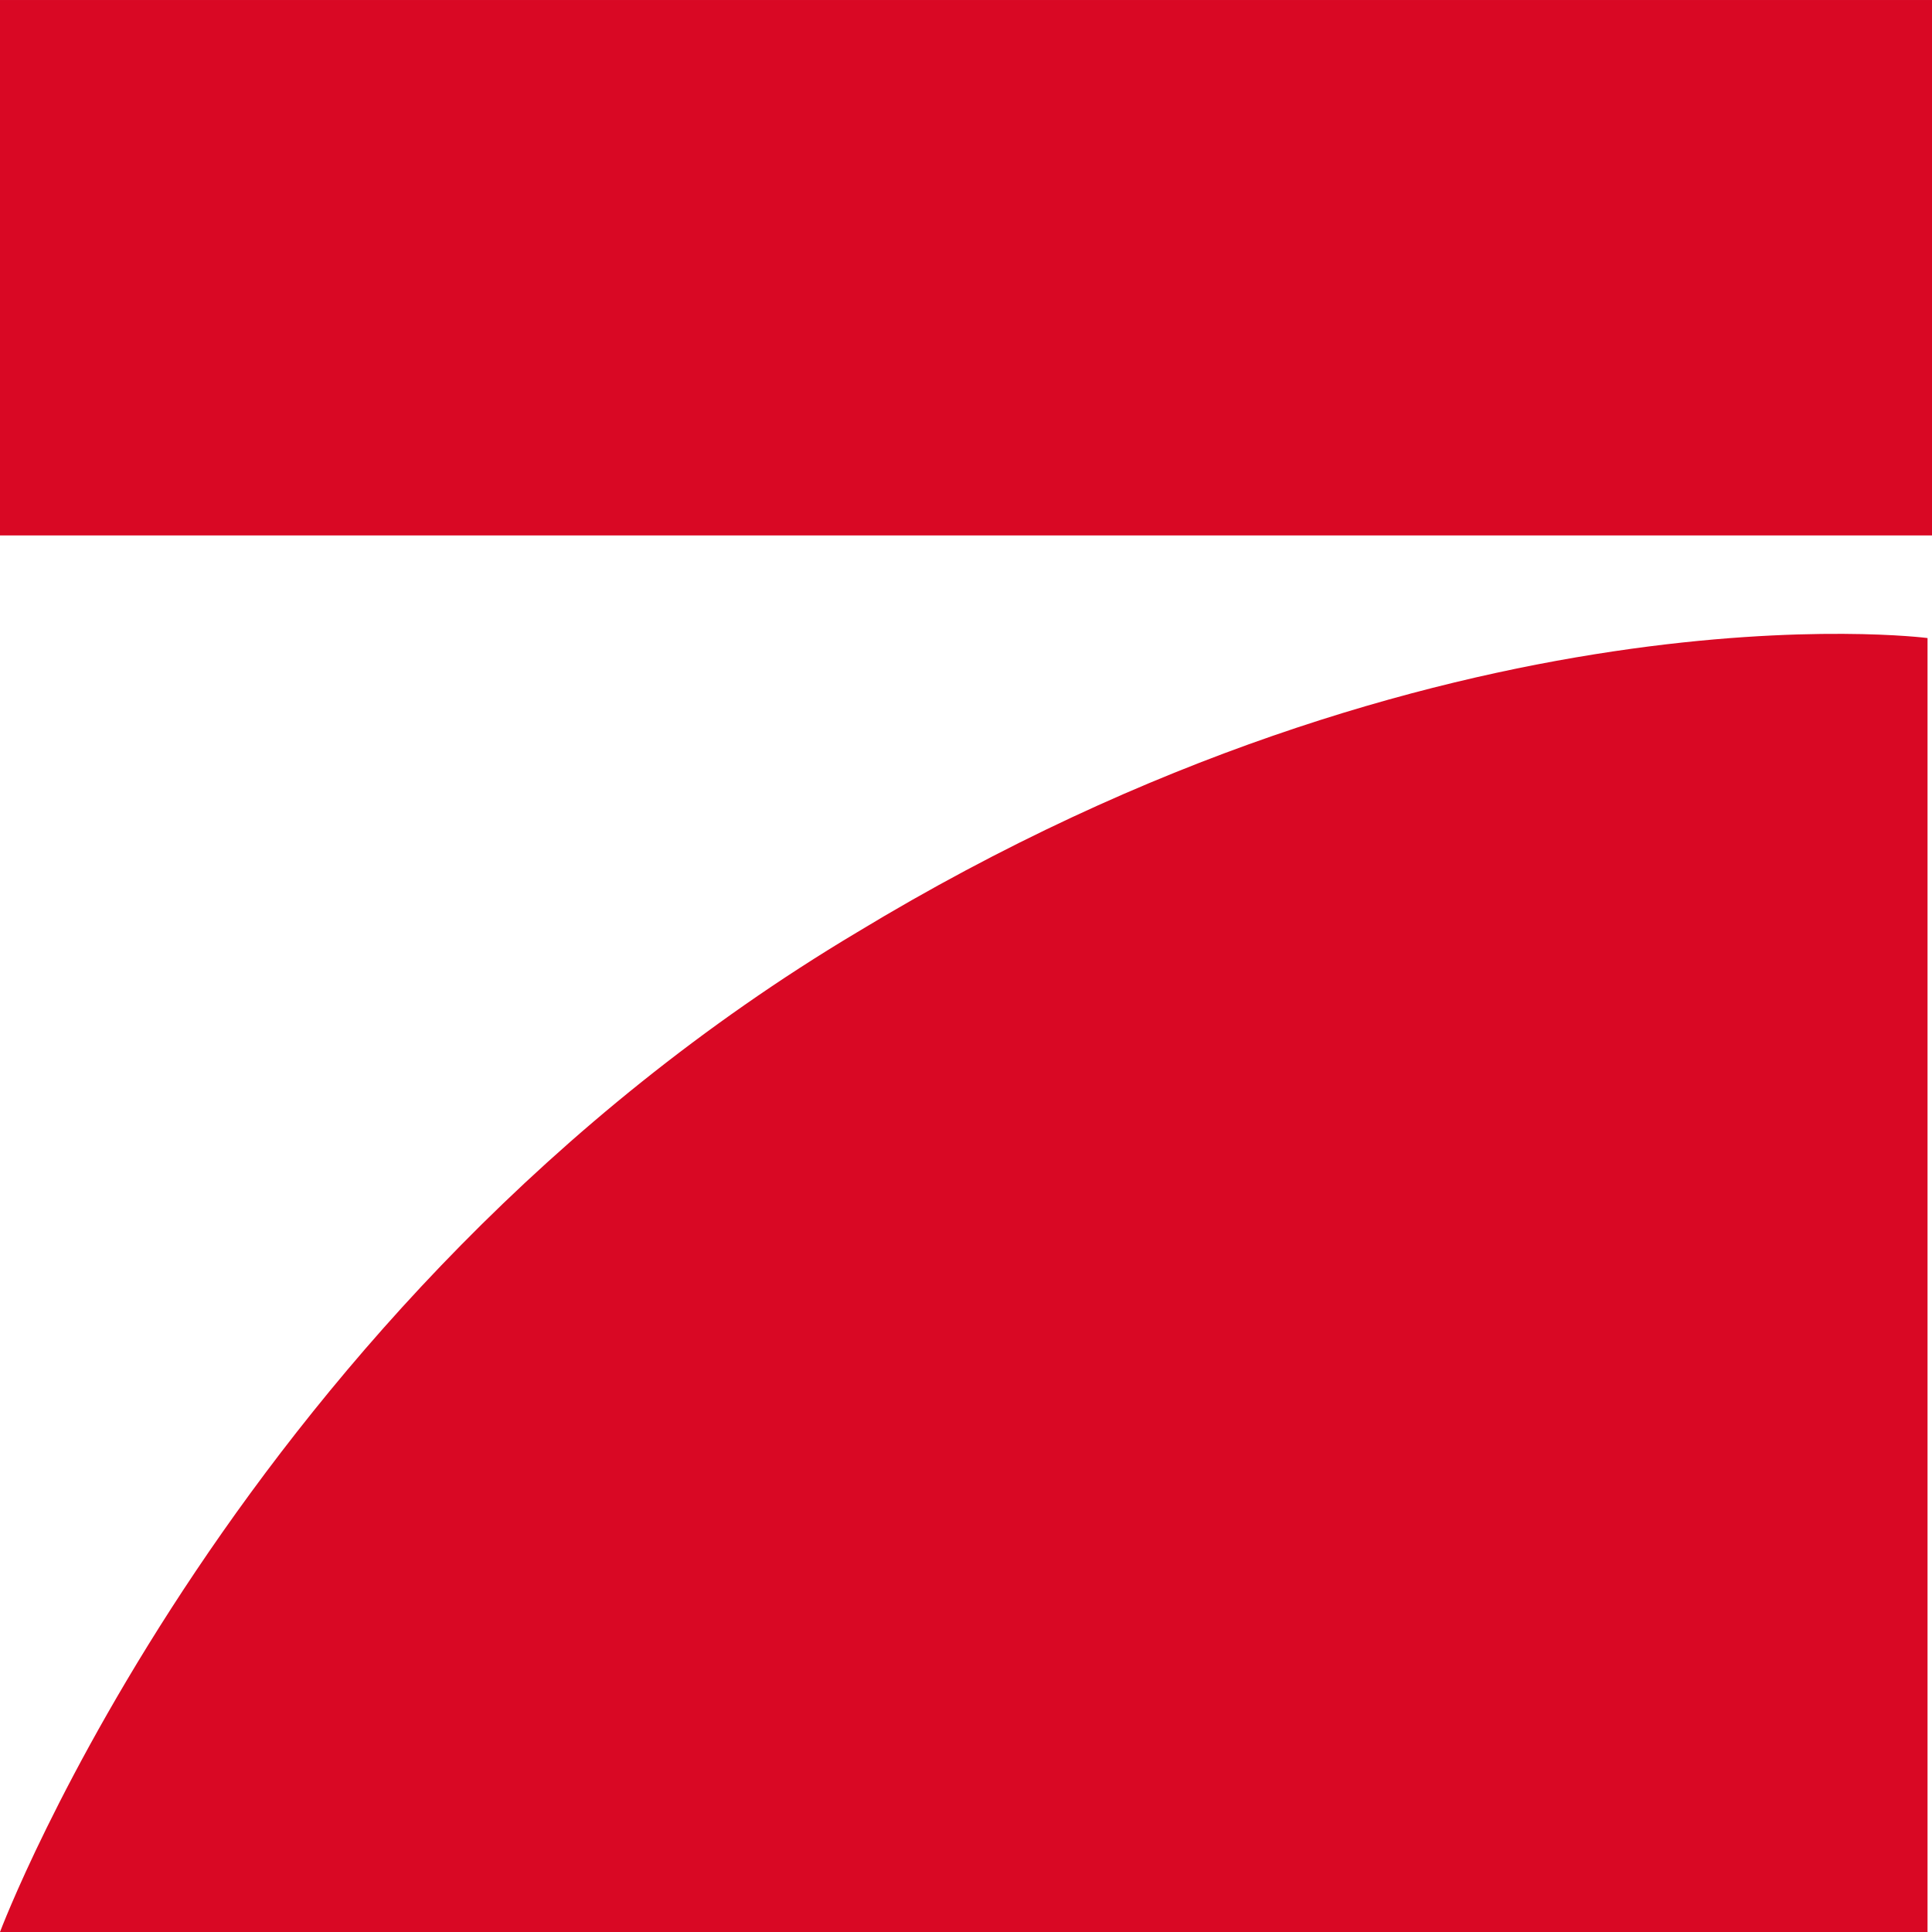
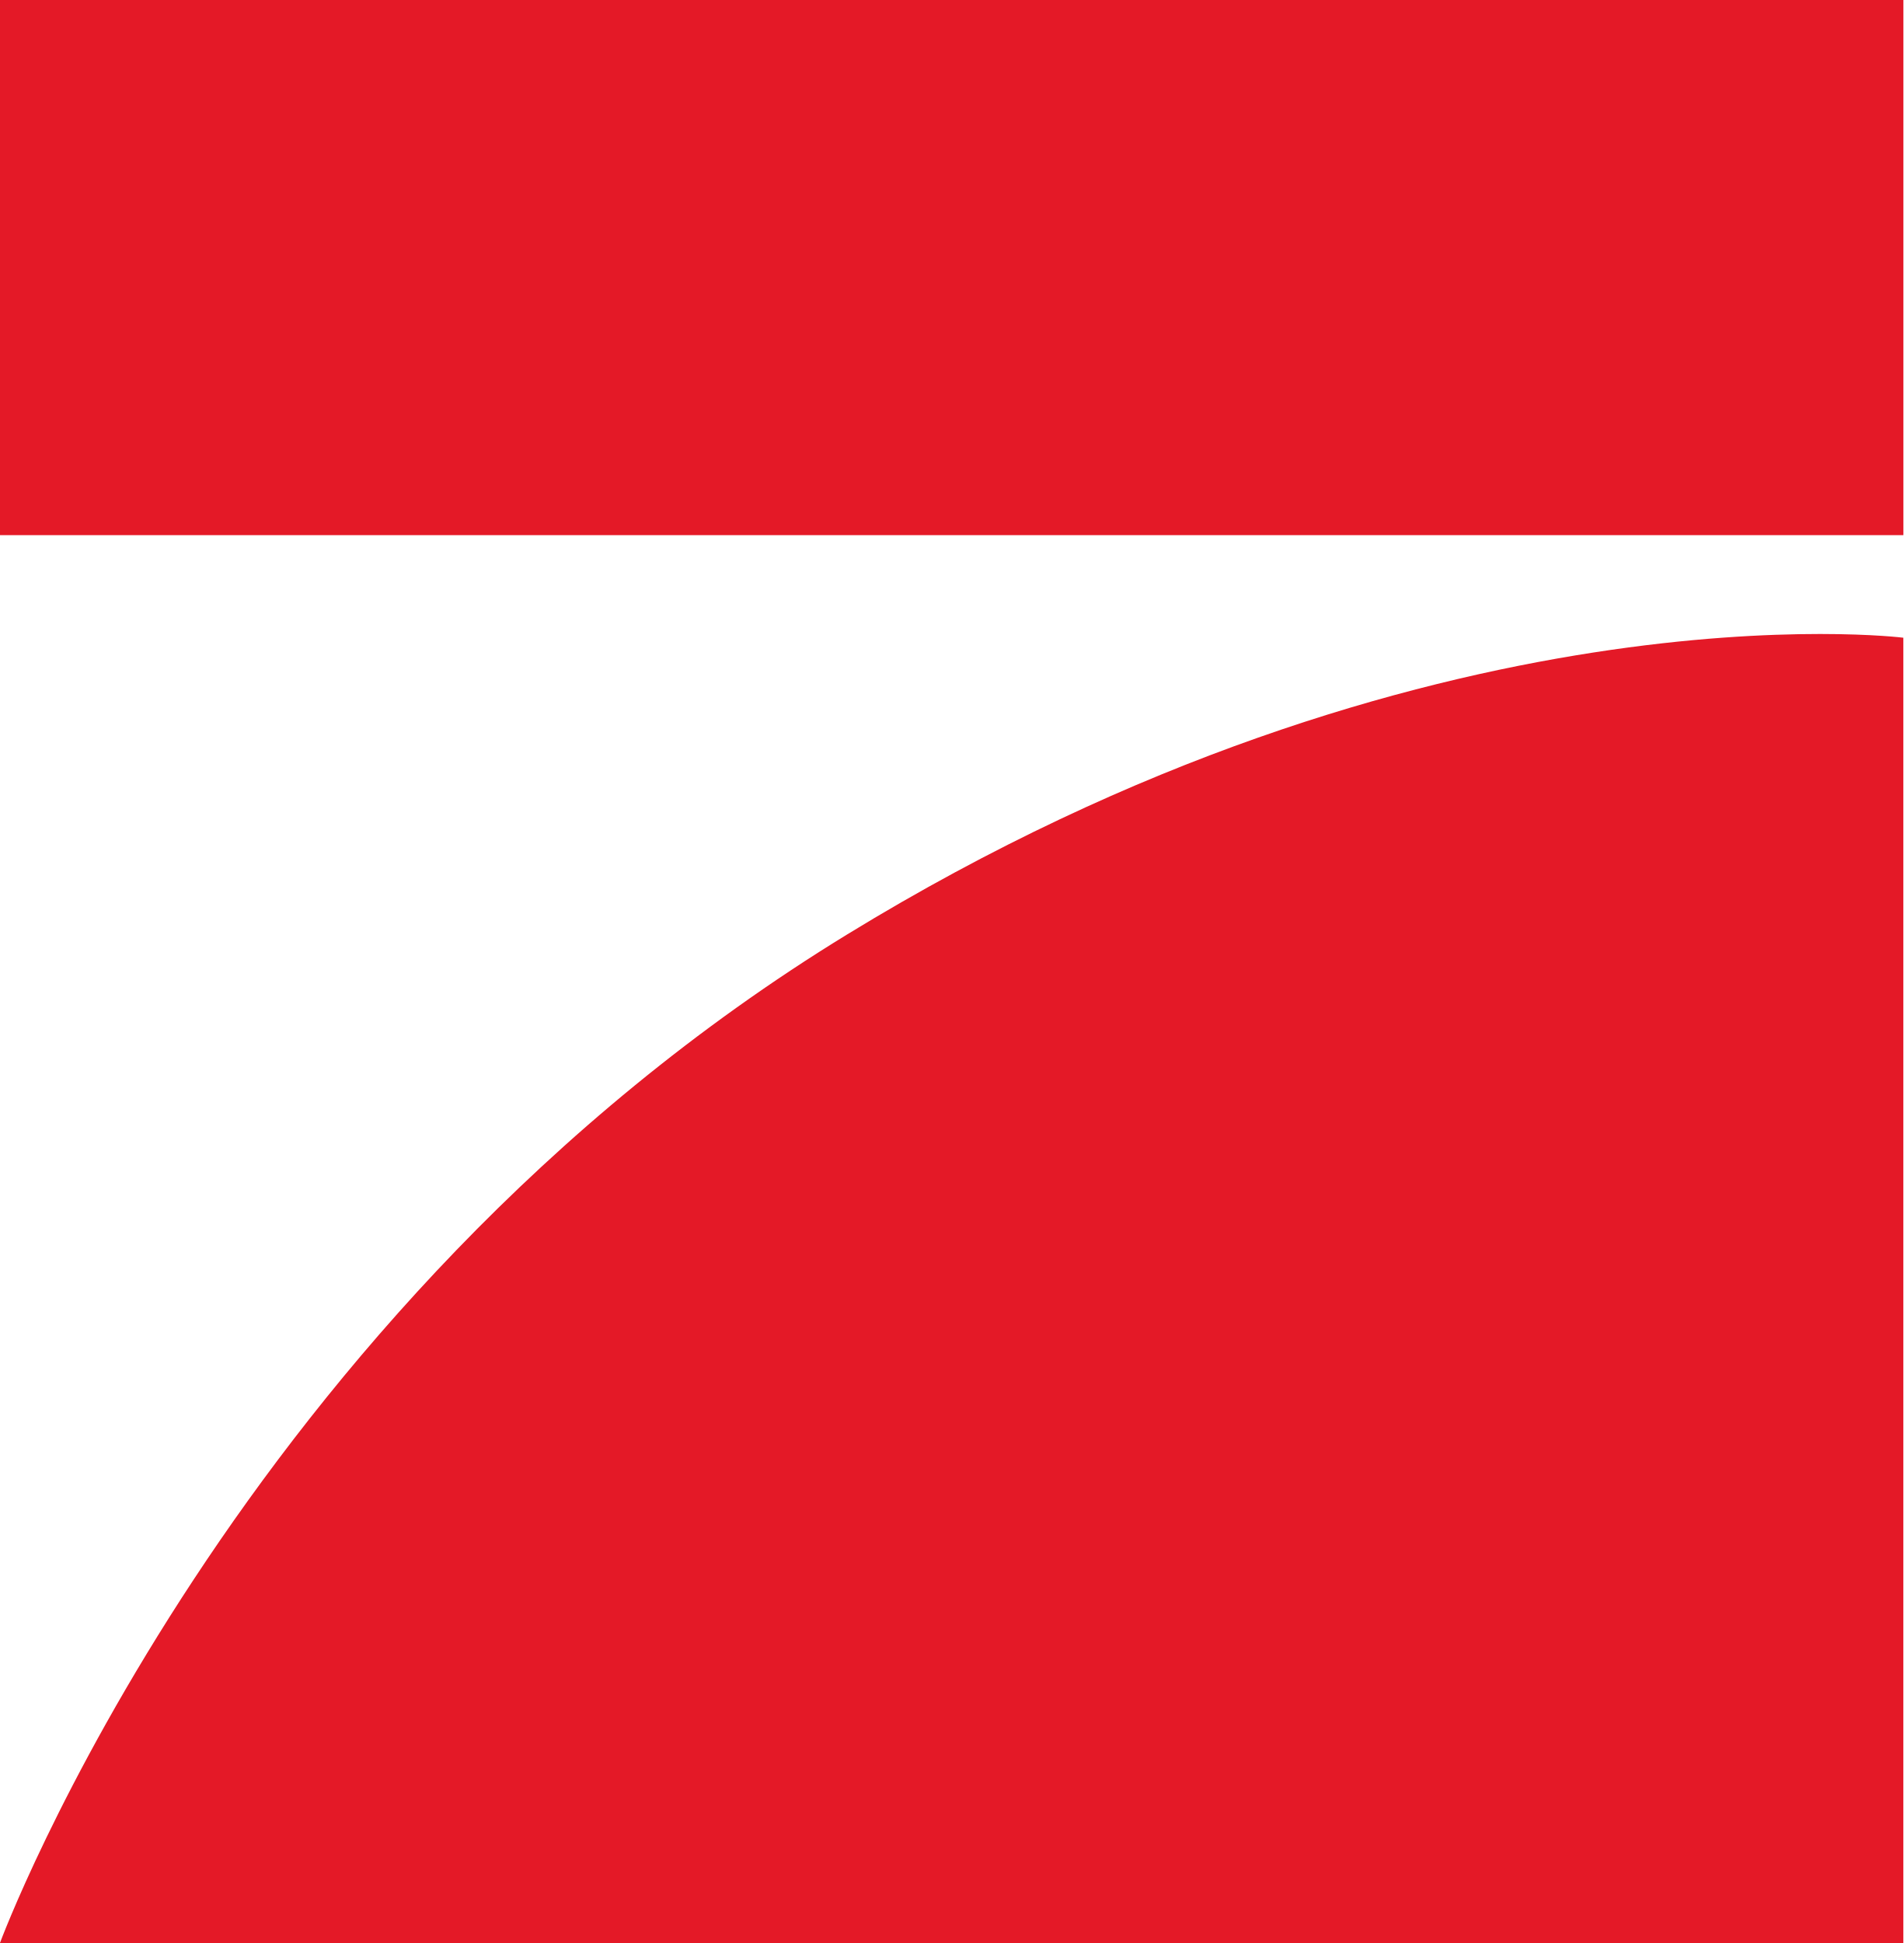
- <svg xmlns="http://www.w3.org/2000/svg" version="1.0" width="567.378" height="567.376" id="svg1883">
-   <defs id="defs1885" />
-   <g transform="translate(159.7959,-363.996)" id="layer1">
-     <g transform="matrix(2.784979,0,0,2.784979,-133.7174,283.349)" id="g1879">
-       <polygon points="47.918,86.24 47.918,86.24 137.082,86.24 137.082,110.95 47.918,110.95 " transform="matrix(2.28487,0,0,2.28487,-118.8506,-168.0882)" id="_139038624" style="fill:#d90824" />
-       <path d="m 193.893,96.239 0,136.446 -203.257,0 c 0,0 24.937,-66.341 90.337,-105.393 C 143.079,89.652 193.893,96.239 193.893,96.239 l 0,0 z" id="_137717264" style="fill:#d90824" />
-     </g>
+ <svg xmlns="http://www.w3.org/2000/svg" height="612.44" width="600" version="1.1" viewBox="0 0 158.75 162.042">
+   <g transform="translate(54.926 -70.08)" fill="#e41927">
+     <path d="m-54.926 114.71h158.75v-44.63h-158.75z" />
+     <path d="m103.82 123.27v108.85h-158.75s19.574-52.861 70.681-84.122c48.495-29.688 88.069-24.734 88.069-24.734" />
  </g>
</svg>
